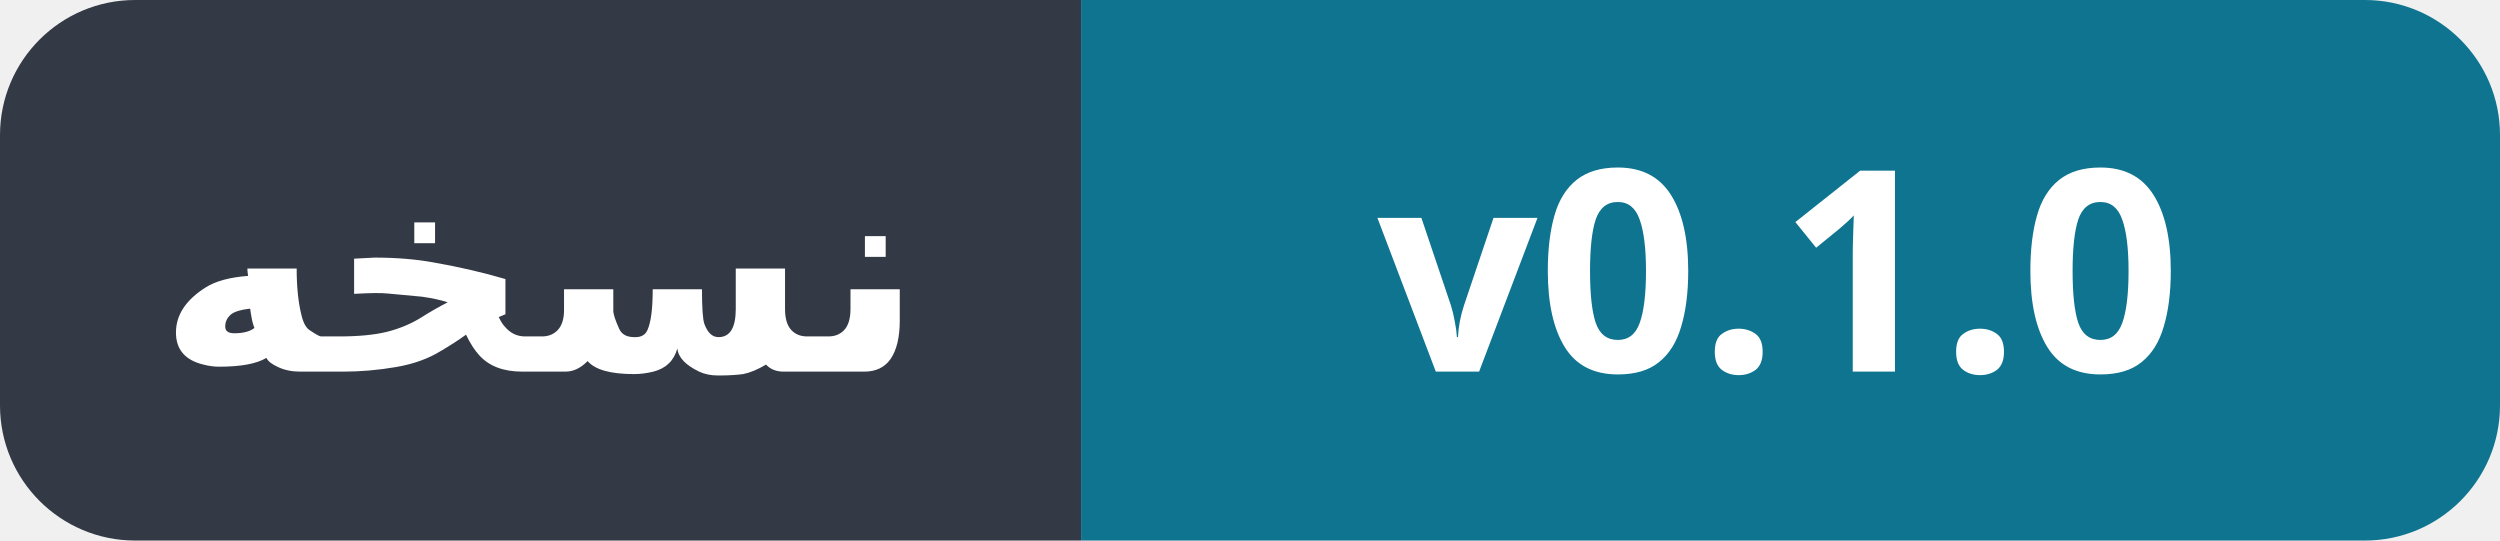
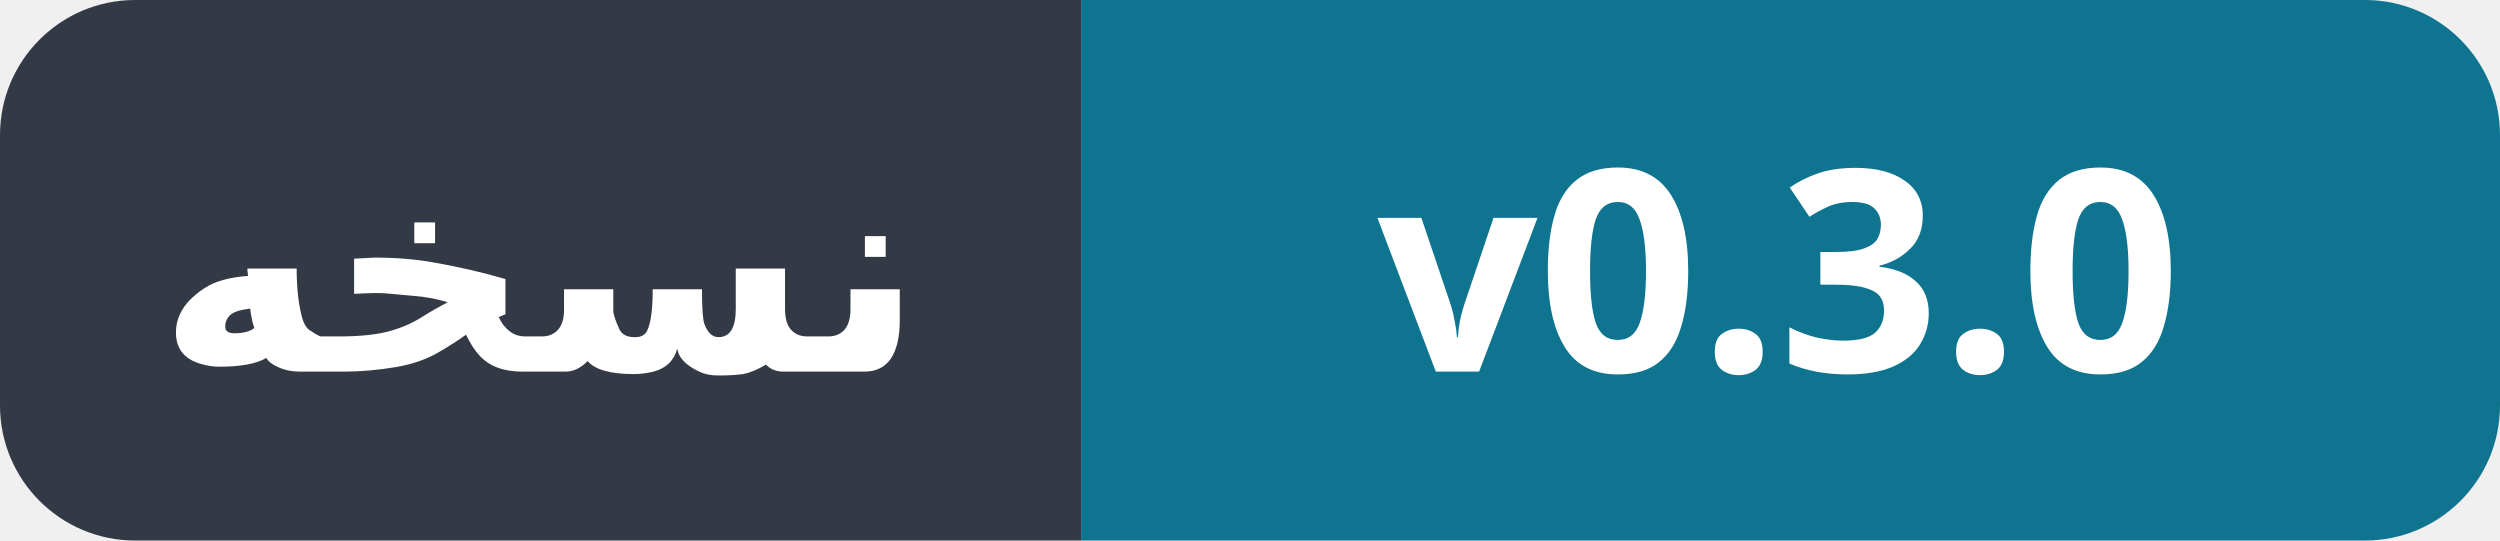
- <svg xmlns="http://www.w3.org/2000/svg" width="111" height="24" role="img" aria-label="نسخه: v0.1.0">
+ <svg xmlns="http://www.w3.org/2000/svg" width="111" height="24" role="img" aria-label="نسخه: v0.3.0">
  <clipPath id="r">
    <rect width="111" height="24" rx="6" />
  </clipPath>
  <g clip-path="url(#r)">
    <rect width="48" height="24" fill="#333a45" />
    <rect x="48" width="63" height="24" fill="#0e7490" />
  </g>
  <g fill="#ffffff" font-family="Tahoma, 'Segoe UI', 'Noto Sans', 'DejaVu Sans', sans-serif" font-size="12.5" text-anchor="middle" font-weight="600">
    <text x="24" y="16.5">نسخه</text>
-     <text x="79" y="16.5">v0.1.0</text>
+     <text x="79" y="16.5">v0.3.0</text>
  </g>
</svg>
